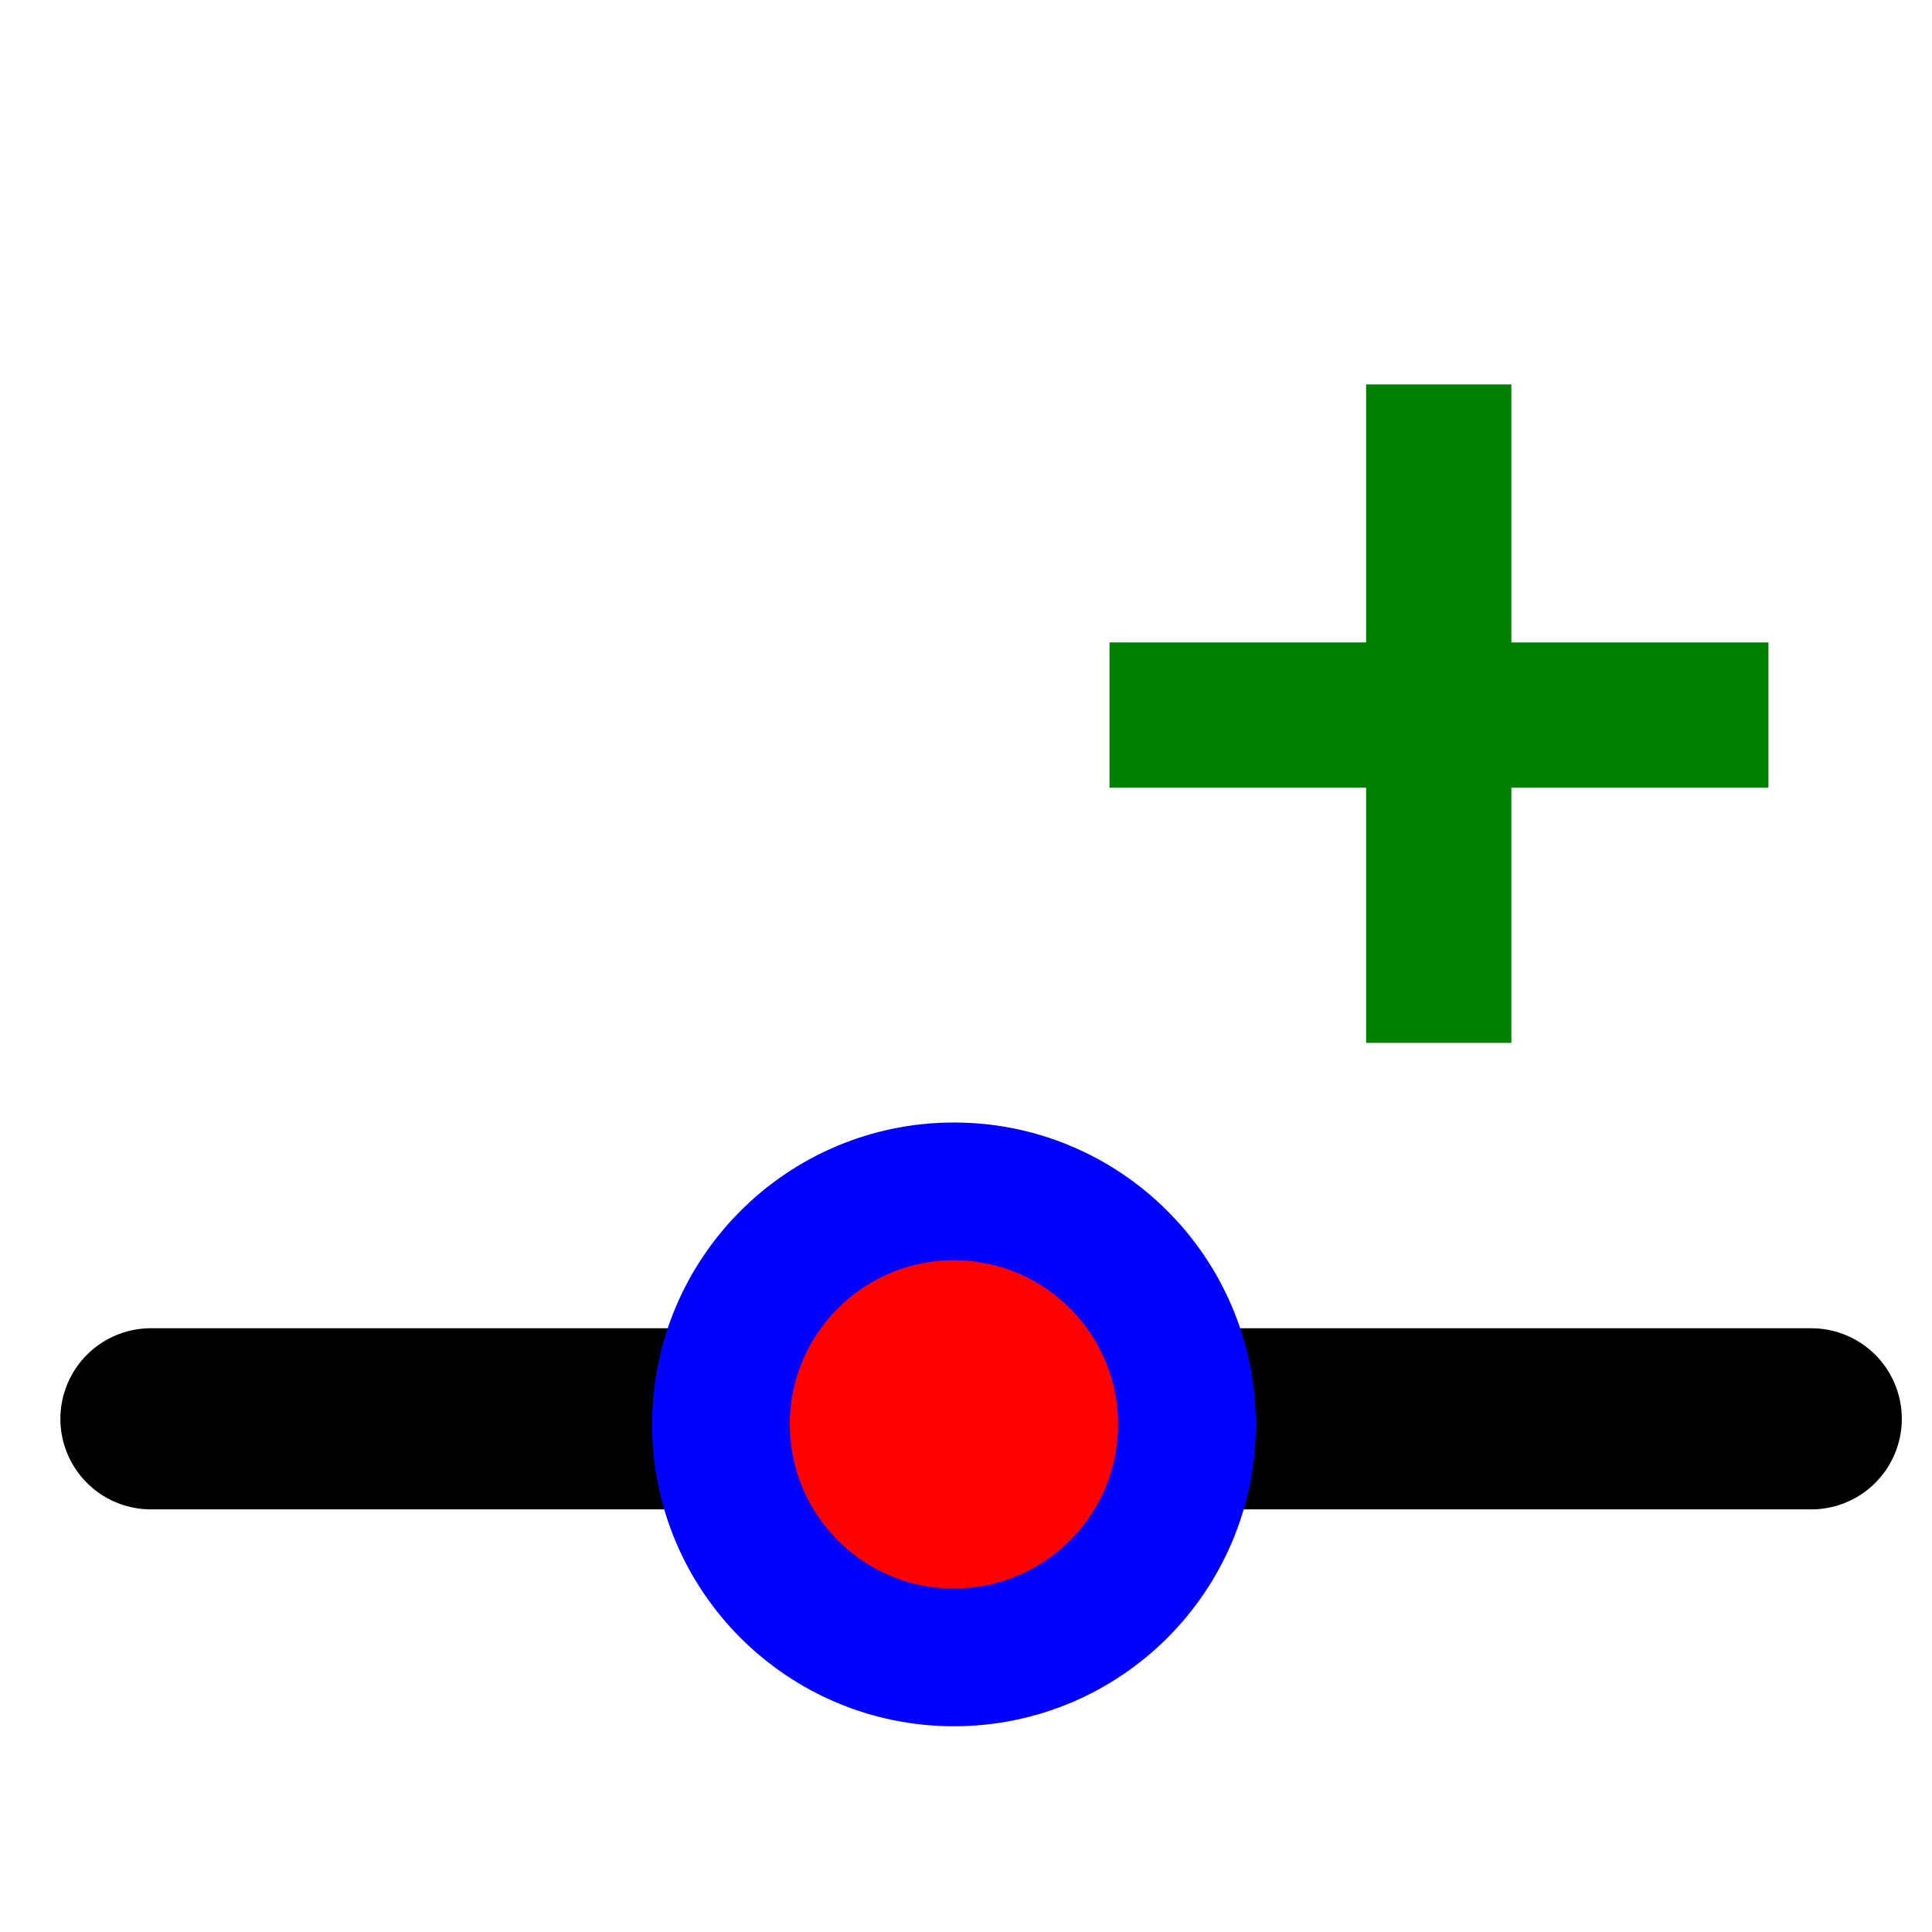
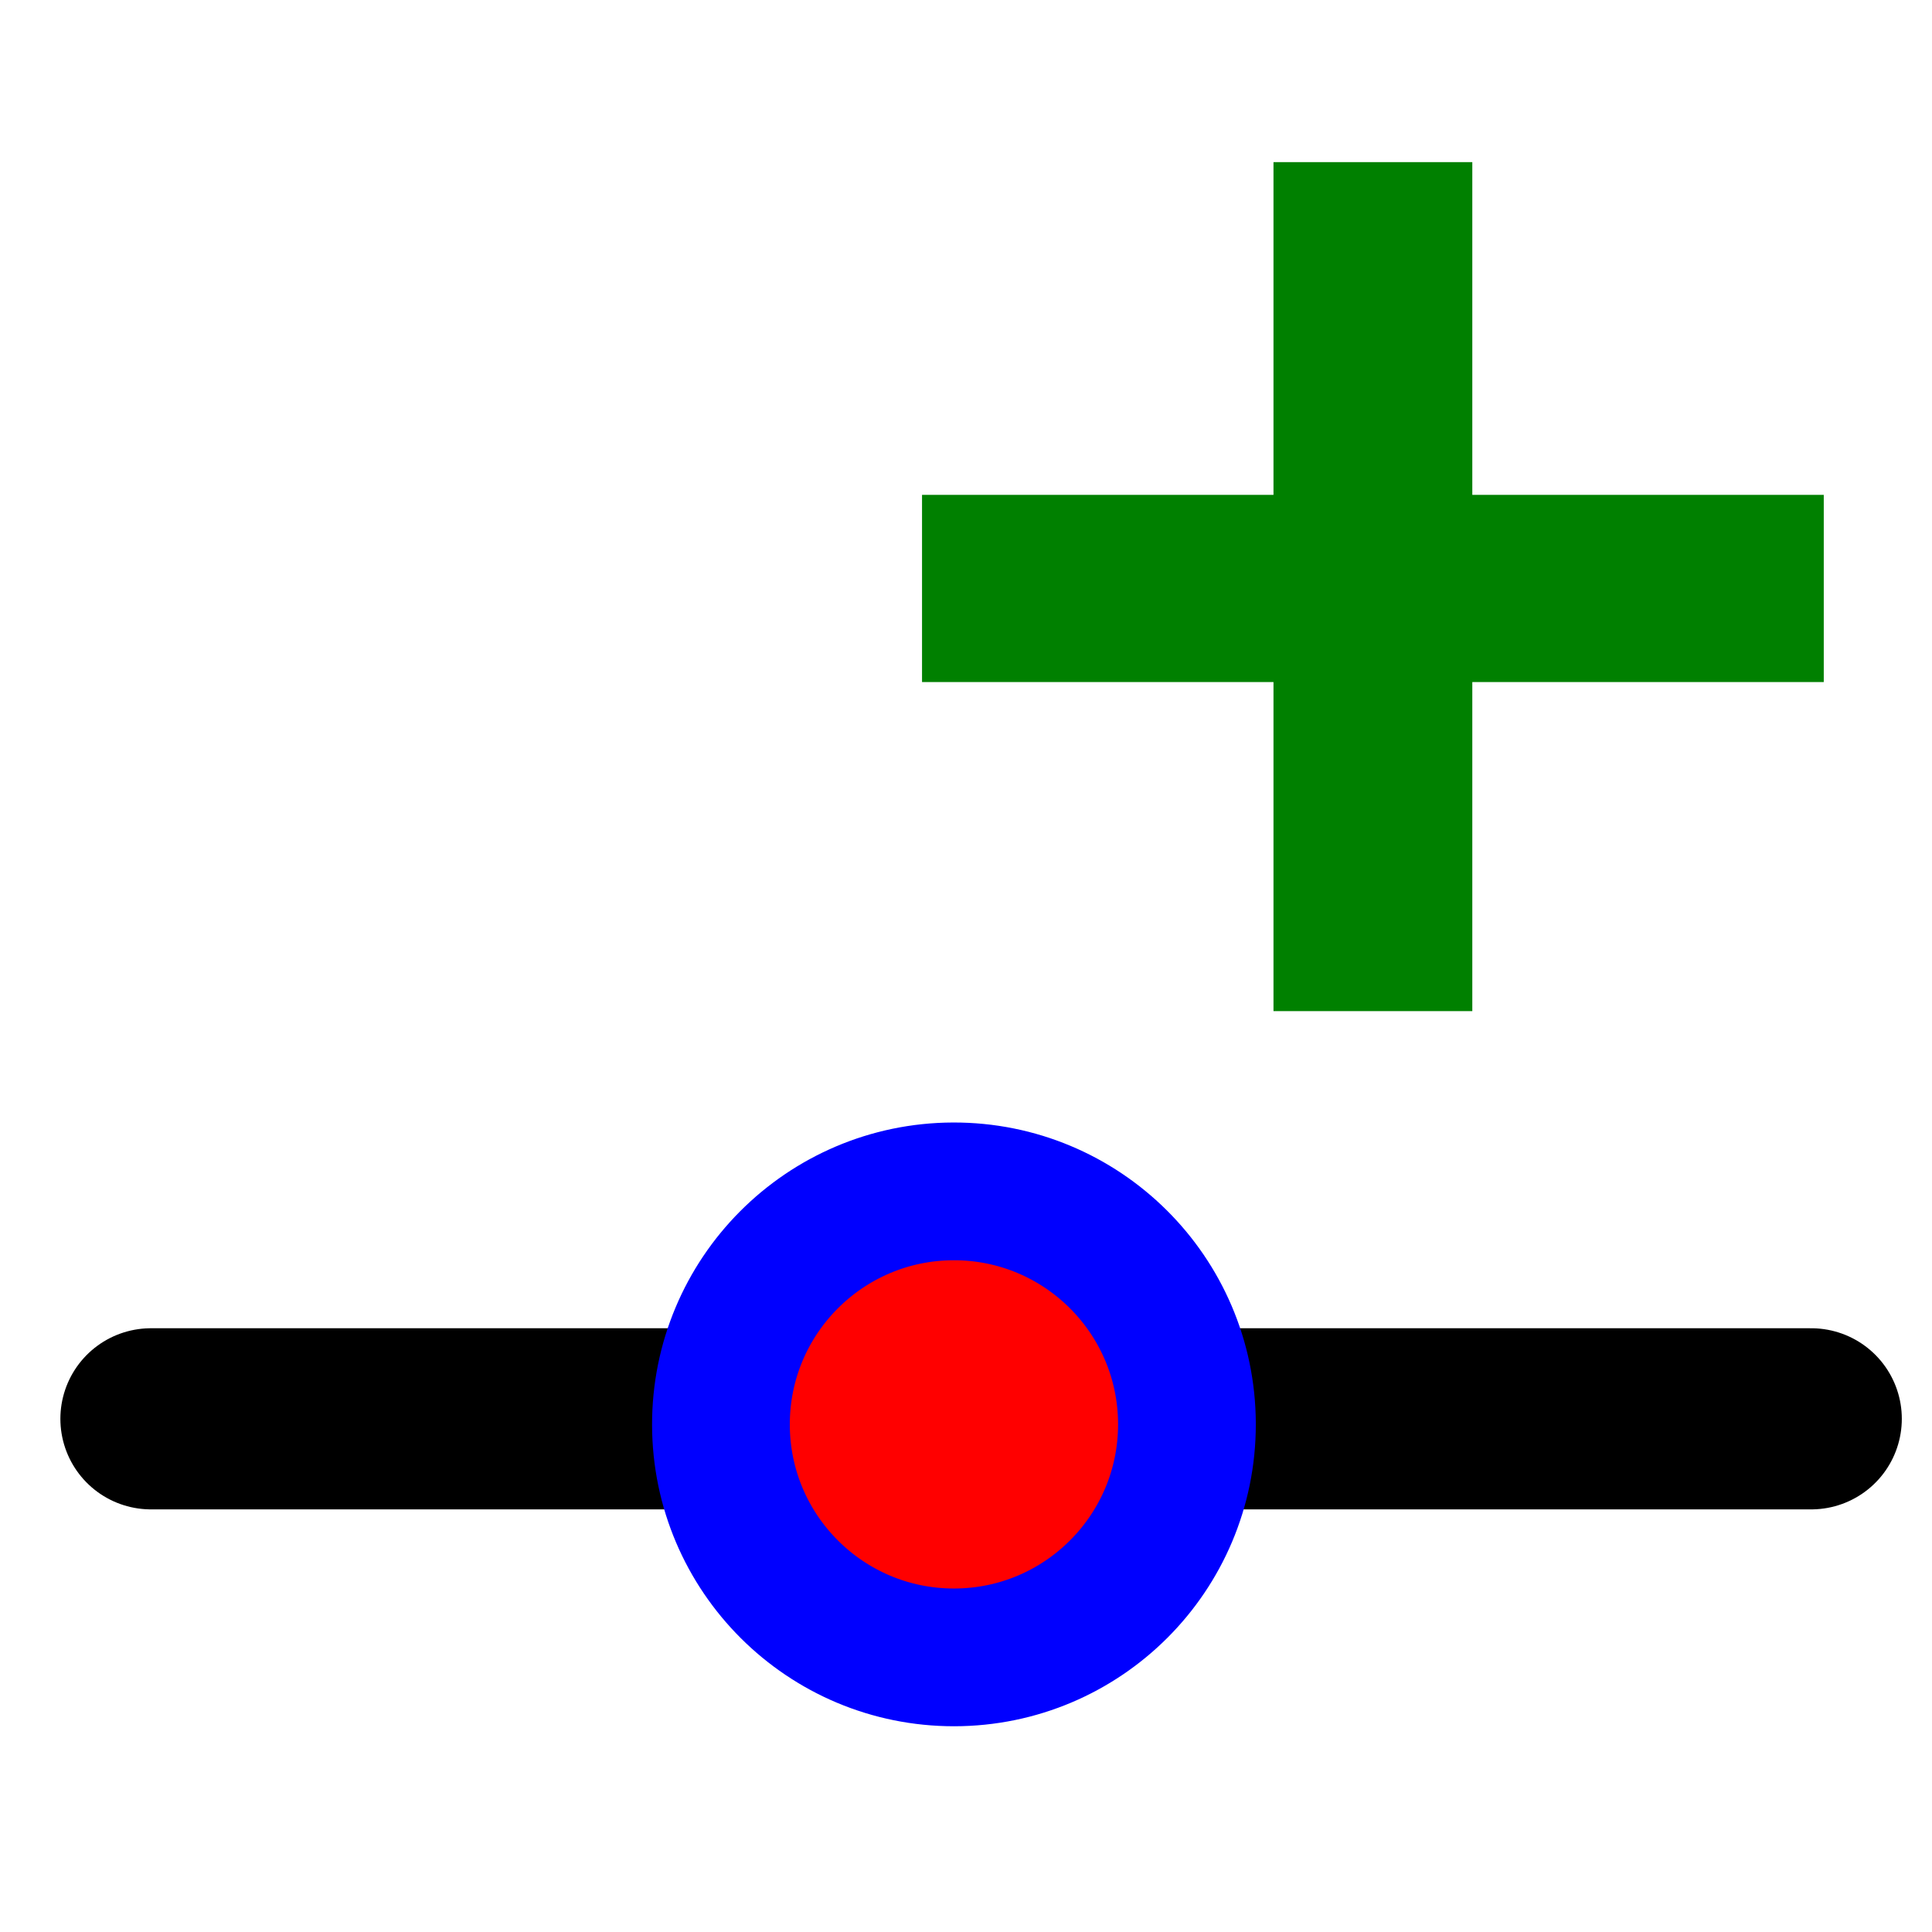
<svg xmlns="http://www.w3.org/2000/svg" width="64px" height="64px" id="svg3513" version="1.1">
  <defs id="defs3515">
    <marker orient="auto" refY="0.0" refX="0.0" id="Arrow1Send" style="overflow:visible;">
      <path id="path4215" d="M 0.0,0.0 L 5.0,-5.0 L -12.5,0.0 L 5.0,5.0 L 0.0,0.0 z " style="fill-rule:evenodd;stroke:#000000;stroke-width:1.0pt;" transform="scale(0.2) rotate(180) translate(6,0)" />
    </marker>
    <marker orient="auto" refY="0.0" refX="0.0" id="Arrow2Sstart" style="overflow:visible">
      <path id="path4230" style="fill-rule:evenodd;stroke-width:0.625;stroke-linejoin:round" d="M 8.719,4.034 L -2.207,0.016 L 8.719,-4.002 C 6.973,-1.63 6.983,1.616 8.719,4.034 z " transform="scale(0.3) translate(-2.3,0)" />
    </marker>
    <marker orient="auto" refY="0.0" refX="0.0" id="Arrow2Send" style="overflow:visible;">
      <path id="path4233" style="fill-rule:evenodd;stroke-width:0.625;stroke-linejoin:round;stroke:#000000;stroke-opacity:1;fill:#000000;fill-opacity:1" d="M 8.719,4.034 L -2.207,0.016 L 8.719,-4.002 C 6.973,-1.63 6.983,1.616 8.719,4.034 z " transform="scale(0.3) rotate(180) translate(-2.3,0)" />
    </marker>
    <marker style="overflow:visible;" id="marker7570" refX="0.0" refY="0.0" orient="auto">
      <path transform="scale(0.2) rotate(180) translate(6,0)" style="fill-rule:evenodd;stroke:#000000;stroke-width:1pt;stroke-opacity:1;fill:#000000;fill-opacity:1" d="M 0.0,0.0 L 5.0,-5.0 L -12.5,0.0 L 5.0,5.0 L 0.0,0.0 z " id="path7572" />
    </marker>
    <marker orient="auto" refY="0.0" refX="0.0" id="marker7453" style="overflow:visible;">
      <path id="path4227" style="fill-rule:evenodd;stroke-width:0.625;stroke-linejoin:round;stroke:#000000;stroke-opacity:1;fill:#000000;fill-opacity:1" d="M 8.719,4.034 L -2.207,0.016 L 8.719,-4.002 C 6.973,-1.63 6.983,1.616 8.719,4.034 z " transform="scale(0.6) rotate(180) translate(0,0)" />
    </marker>
    <marker orient="auto" refY="0.0" refX="0.0" id="marker7353" style="overflow:visible;">
      <path id="path7355" d="M 0.0,0.0 L 5.0,-5.0 L -12.5,0.0 L 5.0,5.0 L 0.0,0.0 z " style="fill-rule:evenodd;stroke:#000000;stroke-width:1pt;stroke-opacity:1;fill:#000000;fill-opacity:1" transform="scale(0.2) rotate(180) translate(6,0)" />
    </marker>
    <marker style="overflow:visible" id="marker7253" refX="0.0" refY="0.0" orient="auto">
      <path transform="scale(0.3) translate(-2.3,0)" d="M 8.719,4.034 L -2.207,0.016 L 8.719,-4.002 C 6.973,-1.63 6.983,1.616 8.719,4.034 z " style="fill-rule:evenodd;stroke-width:0.625;stroke-linejoin:round;stroke:#000000;stroke-opacity:1;fill:#000000;fill-opacity:1" id="path7255" />
    </marker>
    <marker orient="auto" refY="0.0" refX="0.0" id="Arrow1Sstart" style="overflow:visible">
      <path id="path4212" d="M 0.0,0.0 L 5.0,-5.0 L -12.5,0.0 L 5.0,5.0 L 0.0,0.0 z " style="fill-rule:evenodd;stroke:#000000;stroke-width:1pt;stroke-opacity:1;fill:#000000;fill-opacity:1" transform="scale(0.2) translate(6,0)" />
    </marker>
    <marker orient="auto" refY="0.0" refX="0.0" id="marker7079" style="overflow:visible;">
      <path id="path7081" d="M 0.0,0.0 L 5.0,-5.0 L -12.5,0.0 L 5.0,5.0 L 0.0,0.0 z " style="fill-rule:evenodd;stroke:#000000;stroke-width:1pt;stroke-opacity:1;fill:#000000;fill-opacity:1" transform="scale(0.2) rotate(180) translate(6,0)" />
    </marker>
    <marker orient="auto" refY="0.0" refX="0.0" id="Arrow2Mend" style="overflow:visible;">
      <path id="path3901" style="fill-rule:evenodd;stroke-width:0.625;stroke-linejoin:round;" d="M 8.719,4.034 L -2.207,0.016 L 8.719,-4.002 C 6.973,-1.63 6.983,1.616 8.719,4.034 z " transform="scale(0.6) rotate(180) translate(0,0)" />
    </marker>
    <marker orient="auto" refY="0.0" refX="0.0" id="Arrow2Lend" style="overflow:visible;">
      <path id="path3895" style="fill-rule:evenodd;stroke-width:0.625;stroke-linejoin:round;" d="M 8.719,4.034 L -2.207,0.016 L 8.719,-4.002 C 6.973,-1.63 6.983,1.616 8.719,4.034 z " transform="scale(1.1) rotate(180) translate(1,0)" />
    </marker>
    <marker orient="auto" refY="0.0" refX="0.0" id="Arrow1Mstart" style="overflow:visible">
      <path id="path3880" d="M 0.0,0.0 L 5.0,-5.0 L -12.5,0.0 L 5.0,5.0 L 0.0,0.0 z " style="fill-rule:evenodd;stroke:#000000;stroke-width:1.0pt" transform="scale(0.4) translate(10,0)" />
    </marker>
    <marker orient="auto" refY="0.0" refX="0.0" id="Arrow1Lstart" style="overflow:visible">
      <path id="path3874" d="M 0.0,0.0 L 5.0,-5.0 L -12.5,0.0 L 5.0,5.0 L 0.0,0.0 z " style="fill-rule:evenodd;stroke:#000000;stroke-width:1.0pt" transform="scale(0.8) translate(12.5,0)" />
    </marker>
    <marker orient="auto" refY="0" refX="0" id="Arrow1Mstart-0" style="overflow:visible">
      <path id="path3880-4" d="M 0,0 5,-5 -12.5,0 5,5 0,0 z" style="fill-rule:evenodd;stroke:#000000;stroke-width:1pt" transform="matrix(0.4,0,0,0.4,4,0)" />
    </marker>
    <marker orient="auto" refY="0" refX="0" id="Arrow2Sstart-3" style="overflow:visible">
      <path id="path4230-6" style="fill:#000000;fill-opacity:1;fill-rule:evenodd;stroke:#000000;stroke-width:0.625;stroke-linejoin:round;stroke-opacity:1" d="M 8.719,4.034 -2.207,0.016 8.719,-4.002 c -1.745,2.372 -1.735,5.617 -6e-7,8.035 z" transform="matrix(0.3,0,0,0.3,-0.69,0)" />
    </marker>
    <marker orient="auto" refY="0" refX="0" id="Arrow1Send-7" style="overflow:visible">
      <path id="path4215-5" d="M 0,0 5,-5 -12.5,0 5,5 0,0 Z" style="fill:#000000;fill-opacity:1;fill-rule:evenodd;stroke:#000000;stroke-width:1pt;stroke-opacity:1" transform="matrix(-0.2,0,0,-0.2,-1.2,0)" />
    </marker>
    <marker style="overflow:visible" id="marker7253-5" refX="0" refY="0" orient="auto">
      <path transform="matrix(0.3,0,0,0.3,-0.69,0)" d="M 8.719,4.034 -2.207,0.016 8.719,-4.002 c -1.745,2.372 -1.735,5.617 -6e-7,8.035 z" style="fill:#000000;fill-opacity:1;fill-rule:evenodd;stroke:#000000;stroke-width:0.625;stroke-linejoin:round;stroke-opacity:1" id="path7255-6" />
    </marker>
    <marker orient="auto" refY="0" refX="0" id="Arrow2Send-2" style="overflow:visible">
      <path id="path4233-9" style="fill:#000000;fill-opacity:1;fill-rule:evenodd;stroke:#000000;stroke-width:0.625;stroke-linejoin:round;stroke-opacity:1" d="M 8.719,4.034 -2.207,0.016 8.719,-4.002 c -1.745,2.372 -1.735,5.617 -6e-7,8.035 z" transform="matrix(-0.3,0,0,-0.3,0.69,0)" />
    </marker>
  </defs>
  <g id="layer1">
    <rect style="opacity:1;fill:none;fill-opacity:1;stroke:none;stroke-width:10;stroke-linecap:square;stroke-linejoin:round;stroke-miterlimit:4;stroke-dasharray:none;stroke-dashoffset:0;stroke-opacity:1" id="rect4284" width="64" height="64" x="0" y="0" />
    <g id="g4287" transform="translate(0,8)">
      <path id="path4300" d="m 5,39 55,0" style="fill:none;fill-rule:evenodd;stroke:#000000;stroke-width:6;stroke-linecap:round;stroke-linejoin:miter;stroke-miterlimit:4;stroke-dasharray:none;stroke-opacity:1" />
      <path d="m 39.319,39.184 a 7.719,7.719 0 0 1 -7.71,7.719 7.719,7.719 0 0 1 -7.727,-7.702 7.719,7.719 0 0 1 7.694,-7.735 7.719,7.719 0 0 1 7.743,7.686" id="path4180" style="opacity:1;fill:#ff0000;fill-opacity:1;stroke:#0000ff;stroke-width:4.563;stroke-linecap:round;stroke-linejoin:round;stroke-miterlimit:4;stroke-dasharray:none;stroke-dashoffset:0;stroke-opacity:1" />
    </g>
-     <text xml:space="preserve" style="font-style:normal;font-weight:normal;font-size:16px;line-height:125%;font-family:Sans;-inkscape-font-specification:Sans;letter-spacing:0px;word-spacing:0px;fill:#008000;fill-opacity:1;stroke:none;stroke-width:1px;stroke-linecap:butt;stroke-linejoin:miter;stroke-opacity:1;" x="34.818" y="39.545" id="text4315">
-       <tspan id="tspan4317" x="34.818" y="39.545" style="font-style:normal;font-variant:normal;font-weight:bold;font-stretch:normal;font-size:45px;font-family:Sans;-inkscape-font-specification:'Sans Bold';fill:#008000;">+</tspan>
+     <text xml:space="preserve" style="font-style:normal;font-weight:normal;font-size:21.239px;line-height:125%;font-family:Sans;-inkscape-font-specification:Sans;letter-spacing:0px;word-spacing:0px;fill:#008000;fill-opacity:1;stroke:none;stroke-width:1px;stroke-linecap:butt;stroke-linejoin:miter;stroke-opacity:1" x="27.074" y="41.145" id="text4315" transform="scale(1.030594,0.9703141)">
+       <tspan id="tspan4317" x="27.074" y="41.145" style="font-style:normal;font-variant:normal;font-weight:bold;font-stretch:normal;font-size:59.736px;font-family:Sans;-inkscape-font-specification:'Sans Bold';fill:#008000">+</tspan>
    </text>
  </g>
</svg>
